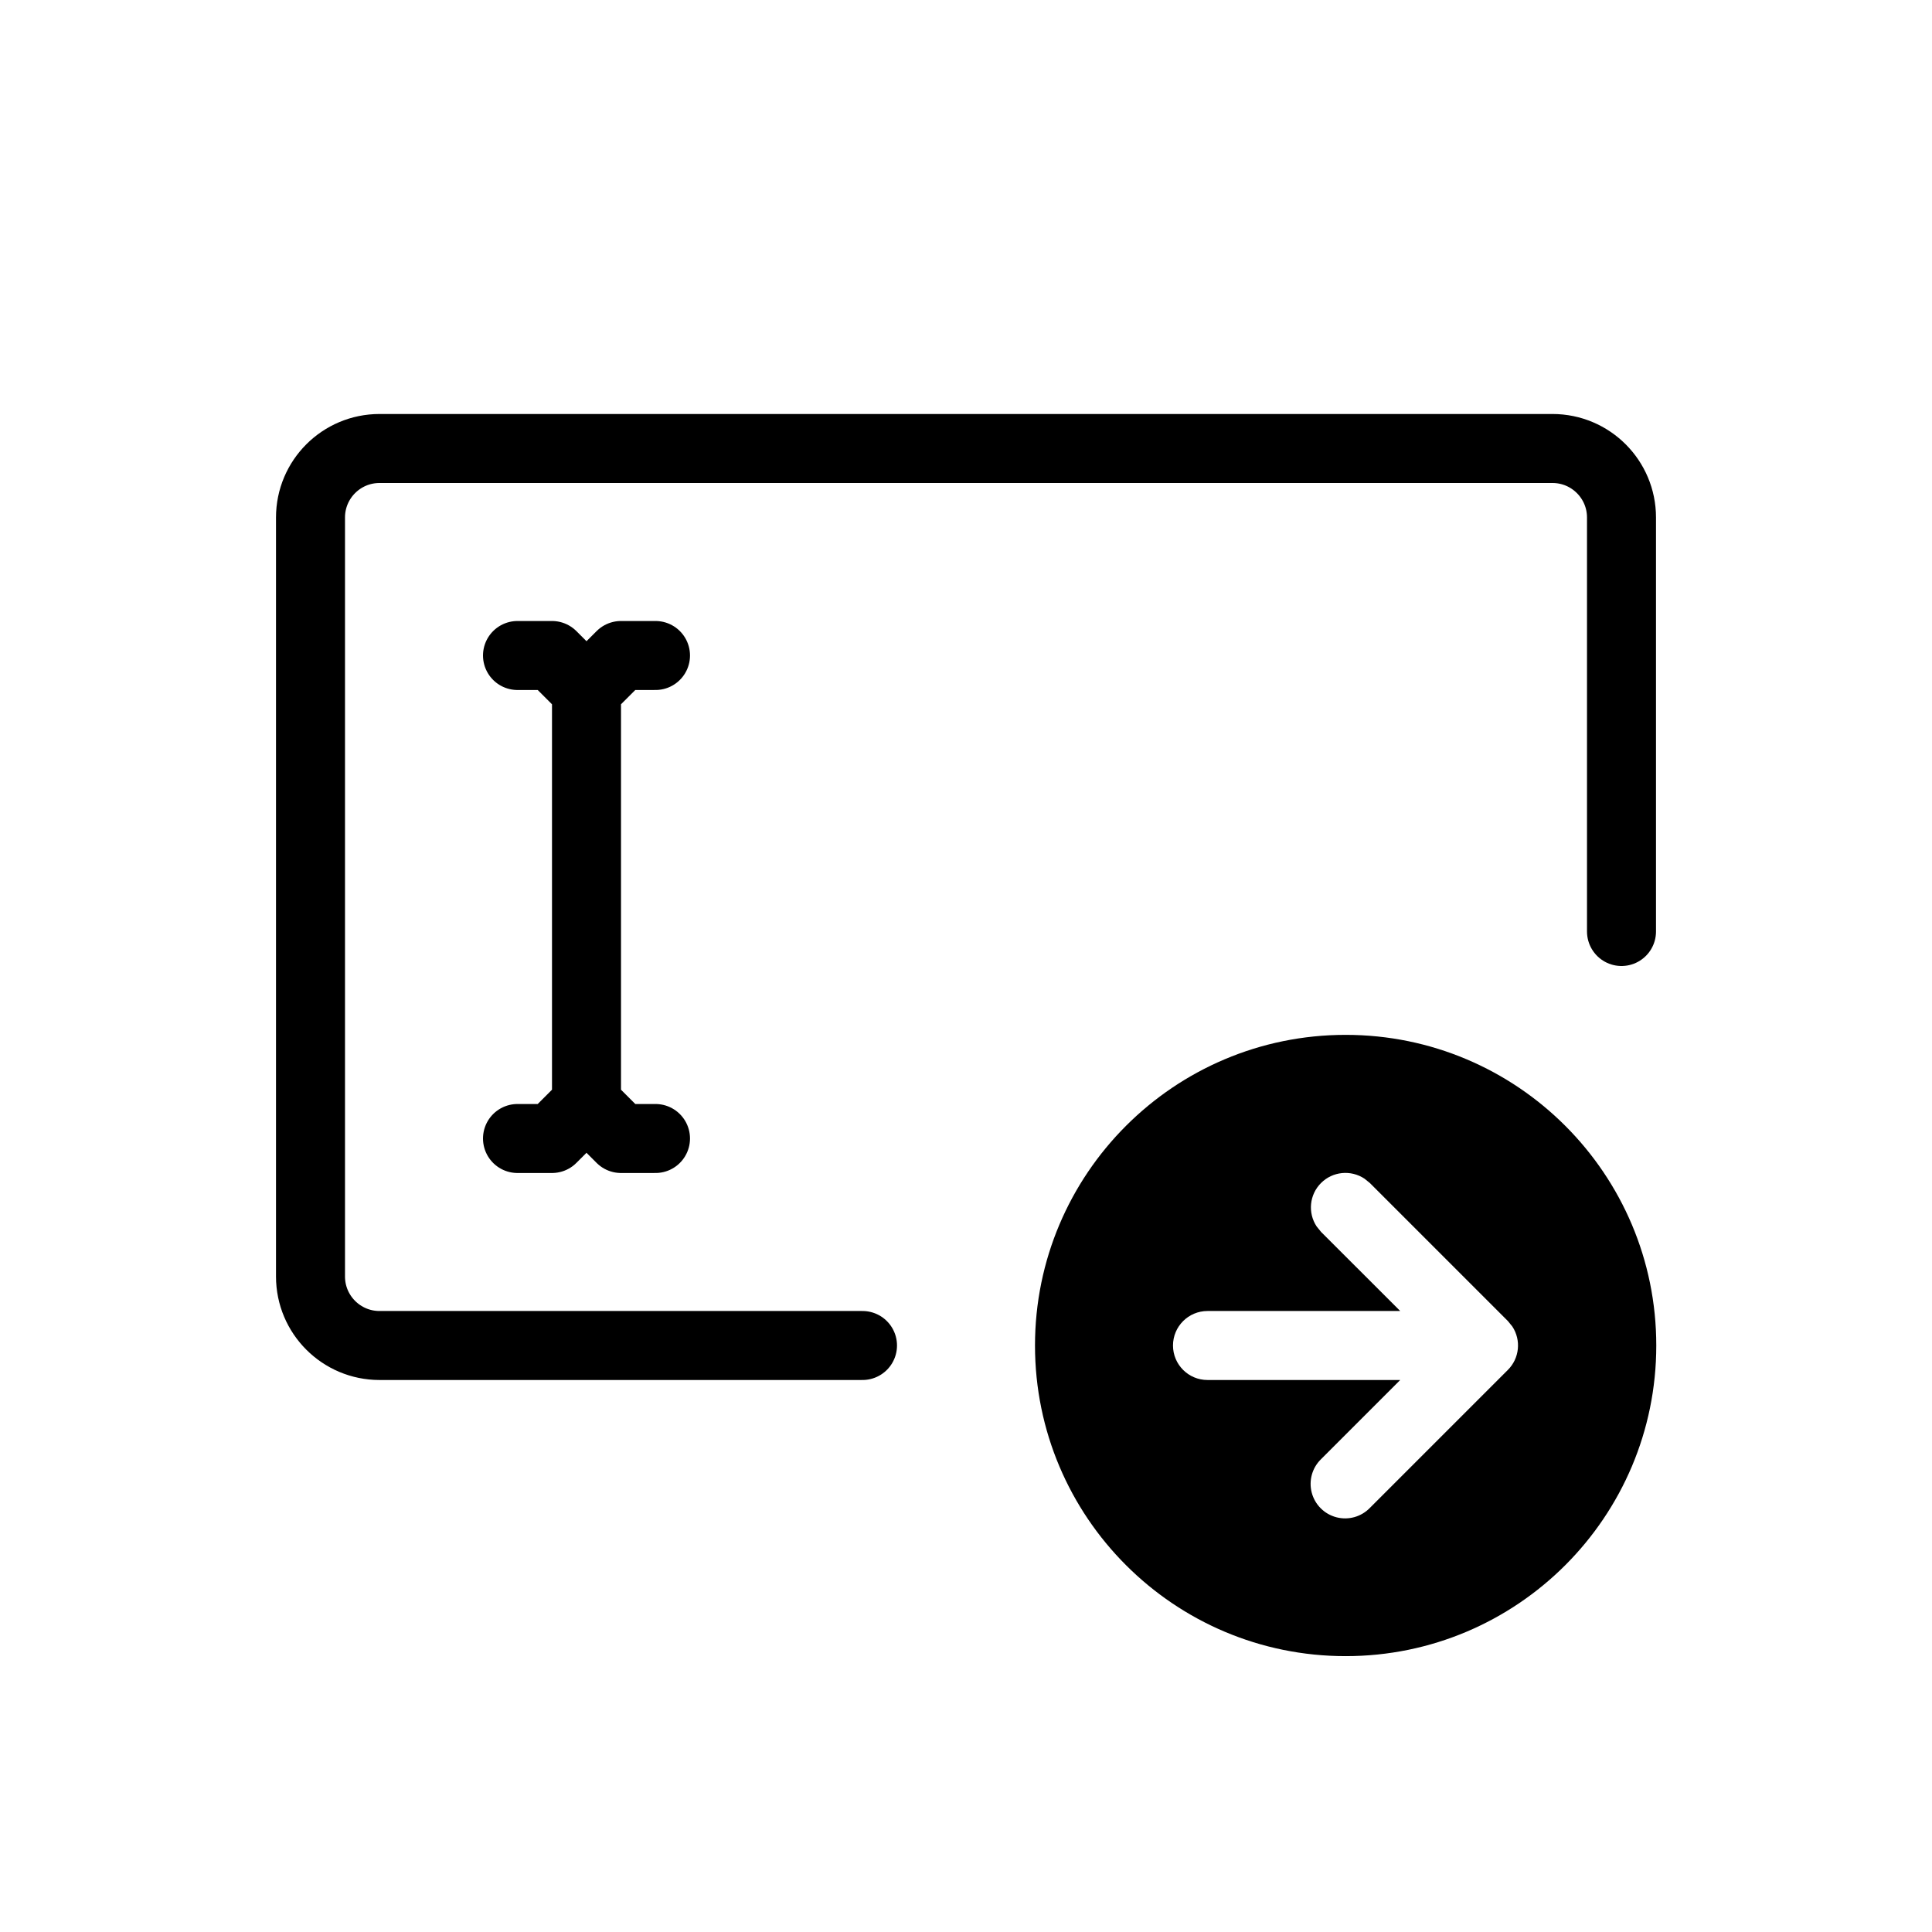
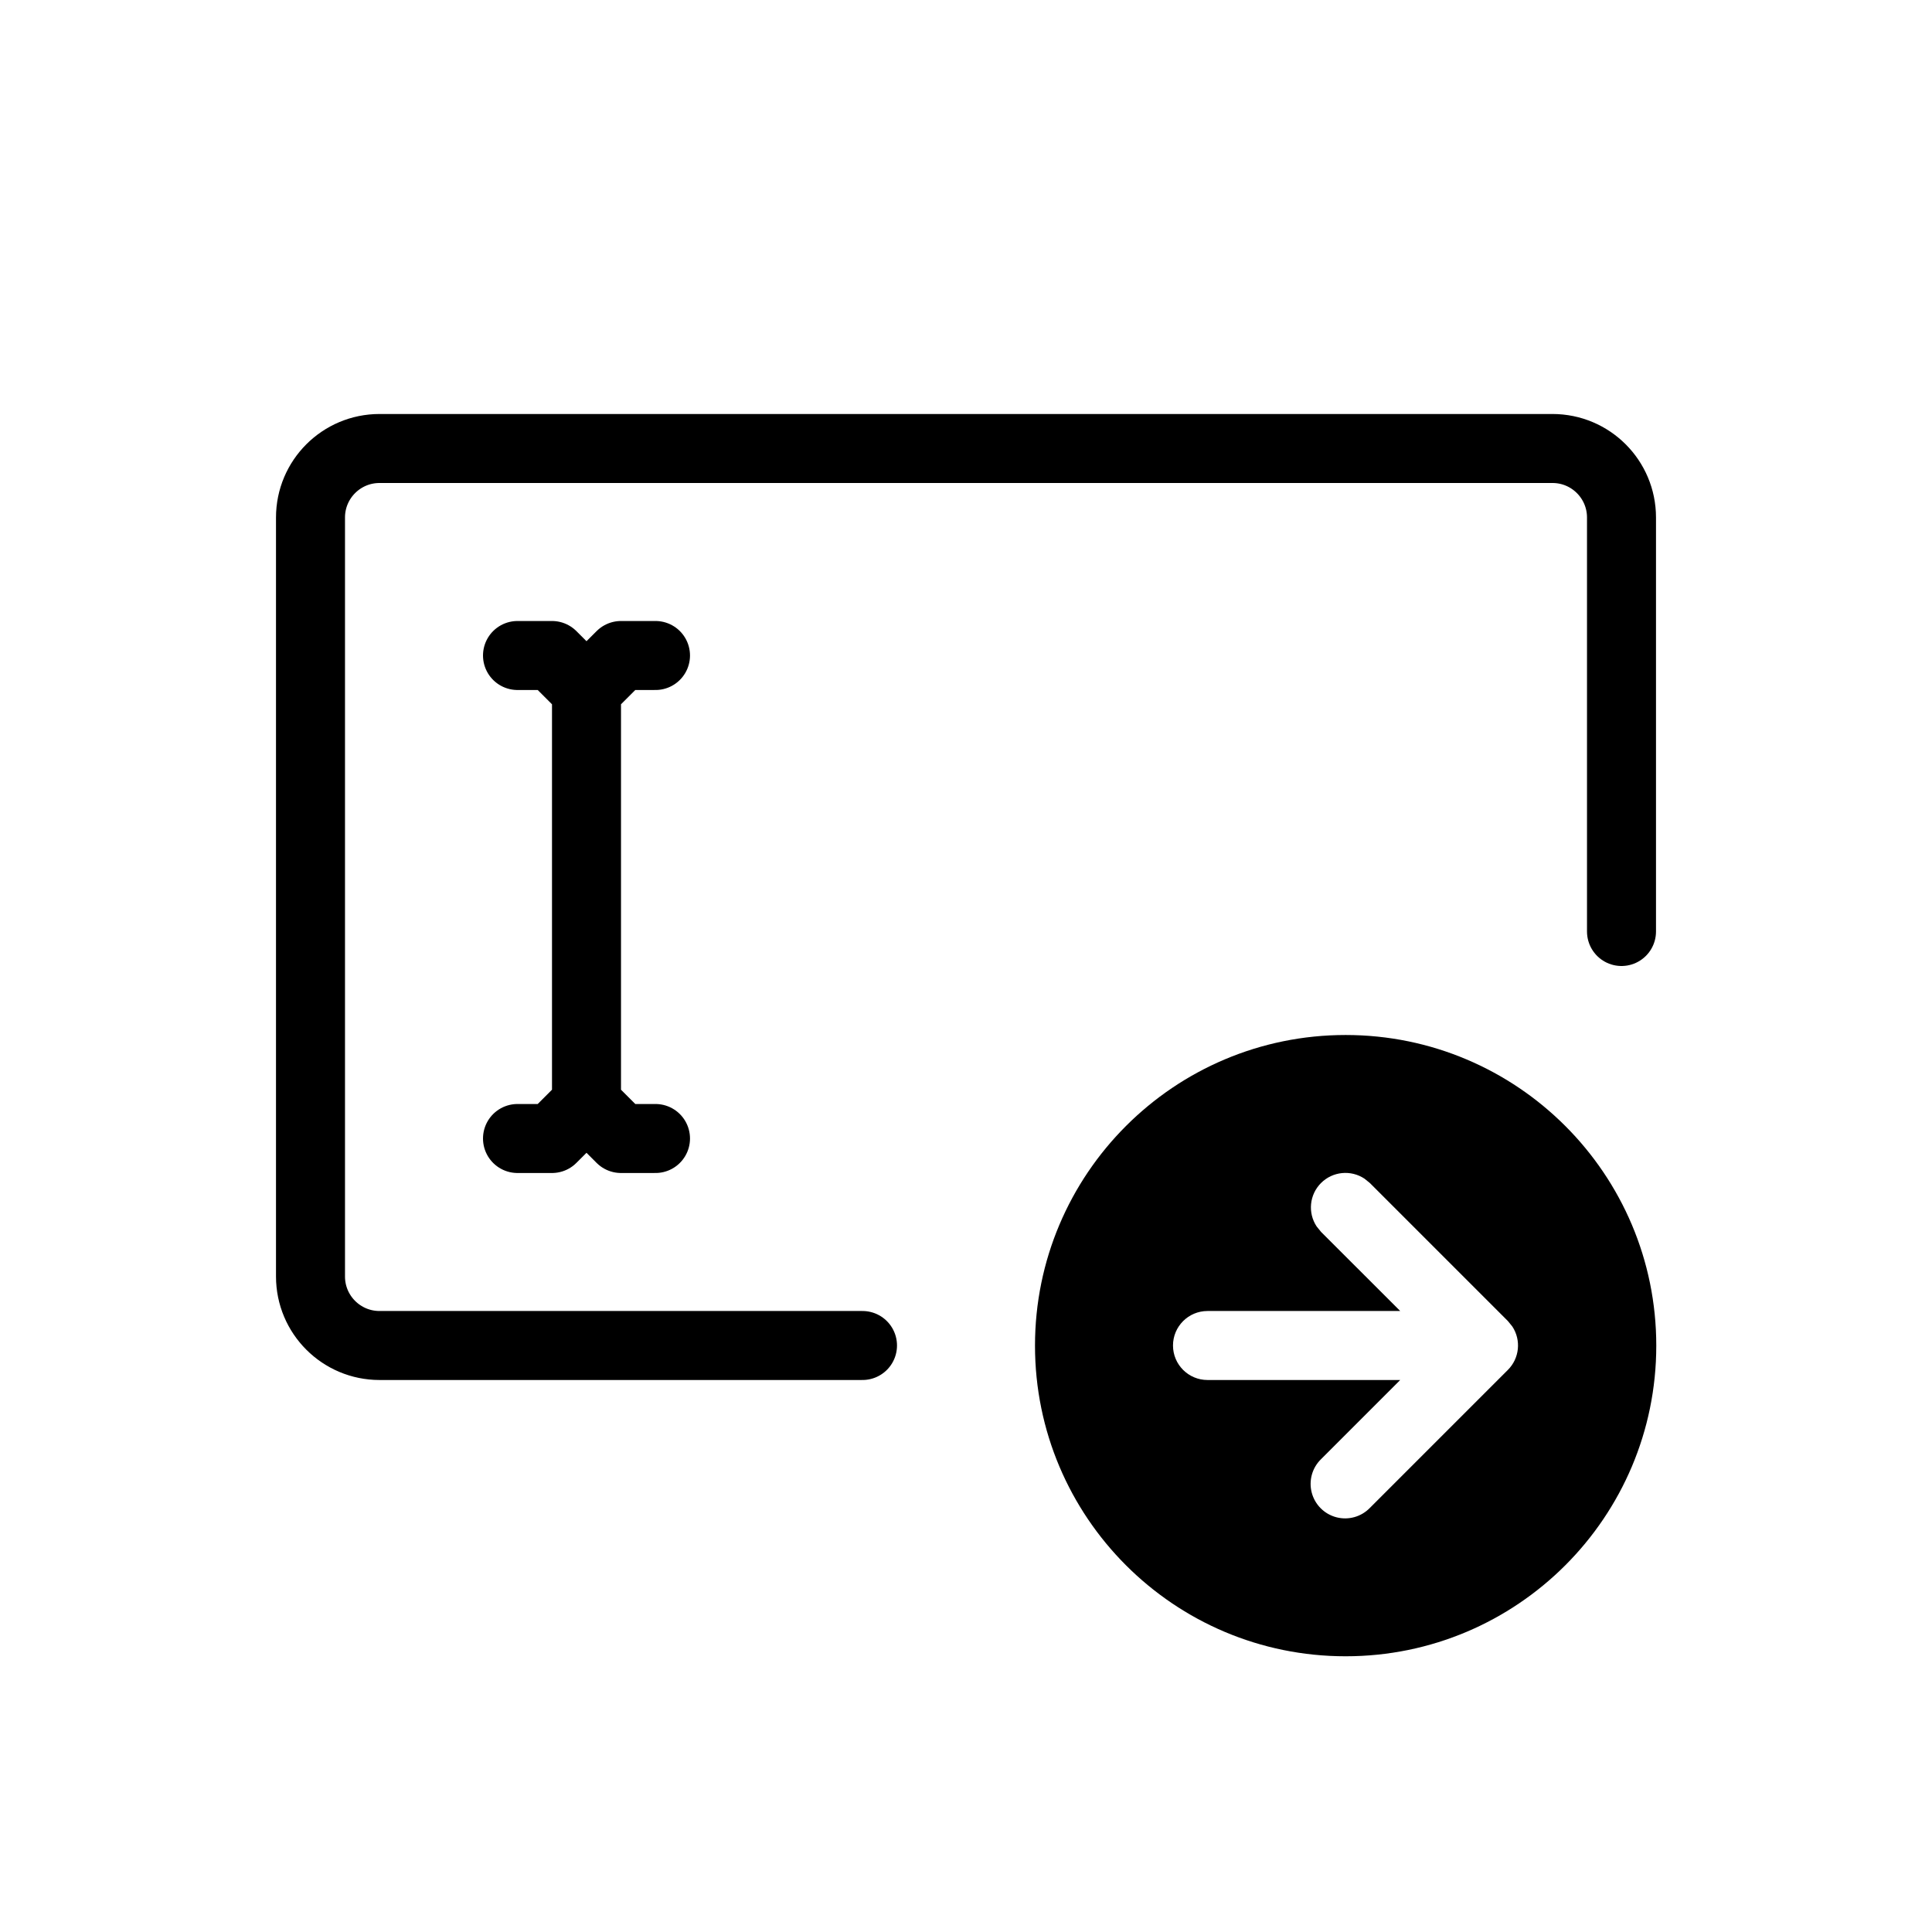
<svg xmlns="http://www.w3.org/2000/svg" width="28" height="28" viewBox="0 0 28 28" stroke="currentColor" stroke-linecap="round" stroke-linejoin="round" fill="none">
-   <path d="M23.5 13.5v-6a1 1 0 0 0-1-1h-17a1 1 0 0 0-1 1v11a1 1 0 0 0 1 1h7" class="icon-gray-primary" />
-   <path d="M19.502 14.998a4.502 4.502 0 1 1 0 9.004 4.502 4.502 0 0 1 0-9.004Zm.273 2.084a.5.5 0 0 0-.693.693l.064.079L20.293 19H17.5a.5.5 0 0 0 0 1h2.793l-1.146 1.146a.5.5 0 1 0 .707.707l2-2a.5.5 0 0 0 .064-.628l-.064-.079-2-2-.079-.064Z" fill="currentColor" stroke="none" class="icon-blue-primary" />
-   <path d="M8.5 10v6m0-6 .5-.5h.5m-1 .5L8 9.5h-.5m1 6.5.5.5h.5m-1-.5-.5.5h-.5" class="icon-blue-primary" />
+   <path d="M23.5 13.5v-6a1 1 0 0 0-1-1h-17a1 1 0 0 0-1 1v11a1 1 0 0 0 1 1h7m-4-9.5v6m0-6 .5-.5h.5m-1 .5L8 9.5h-.5m1 6.5.5.5h.5m-1-.5-.5.5h-.5" class="icon-gray-primary" />
+   <path d="M19.502 15a4.502 4.502 0 1 1 0 9.004 4.502 4.502 0 0 1 0-9.004Zm.273 2.082a.5.5 0 0 0-.693.693l.064.079L20.293 19H17.5a.5.5 0 0 0 0 1h2.793l-1.146 1.146a.5.5 0 1 0 .707.707l2-2a.5.5 0 0 0 .064-.628l-.064-.079-2-2-.079-.064Z" fill="currentColor" stroke="none" class="icon-blue-primary" />
</svg>
